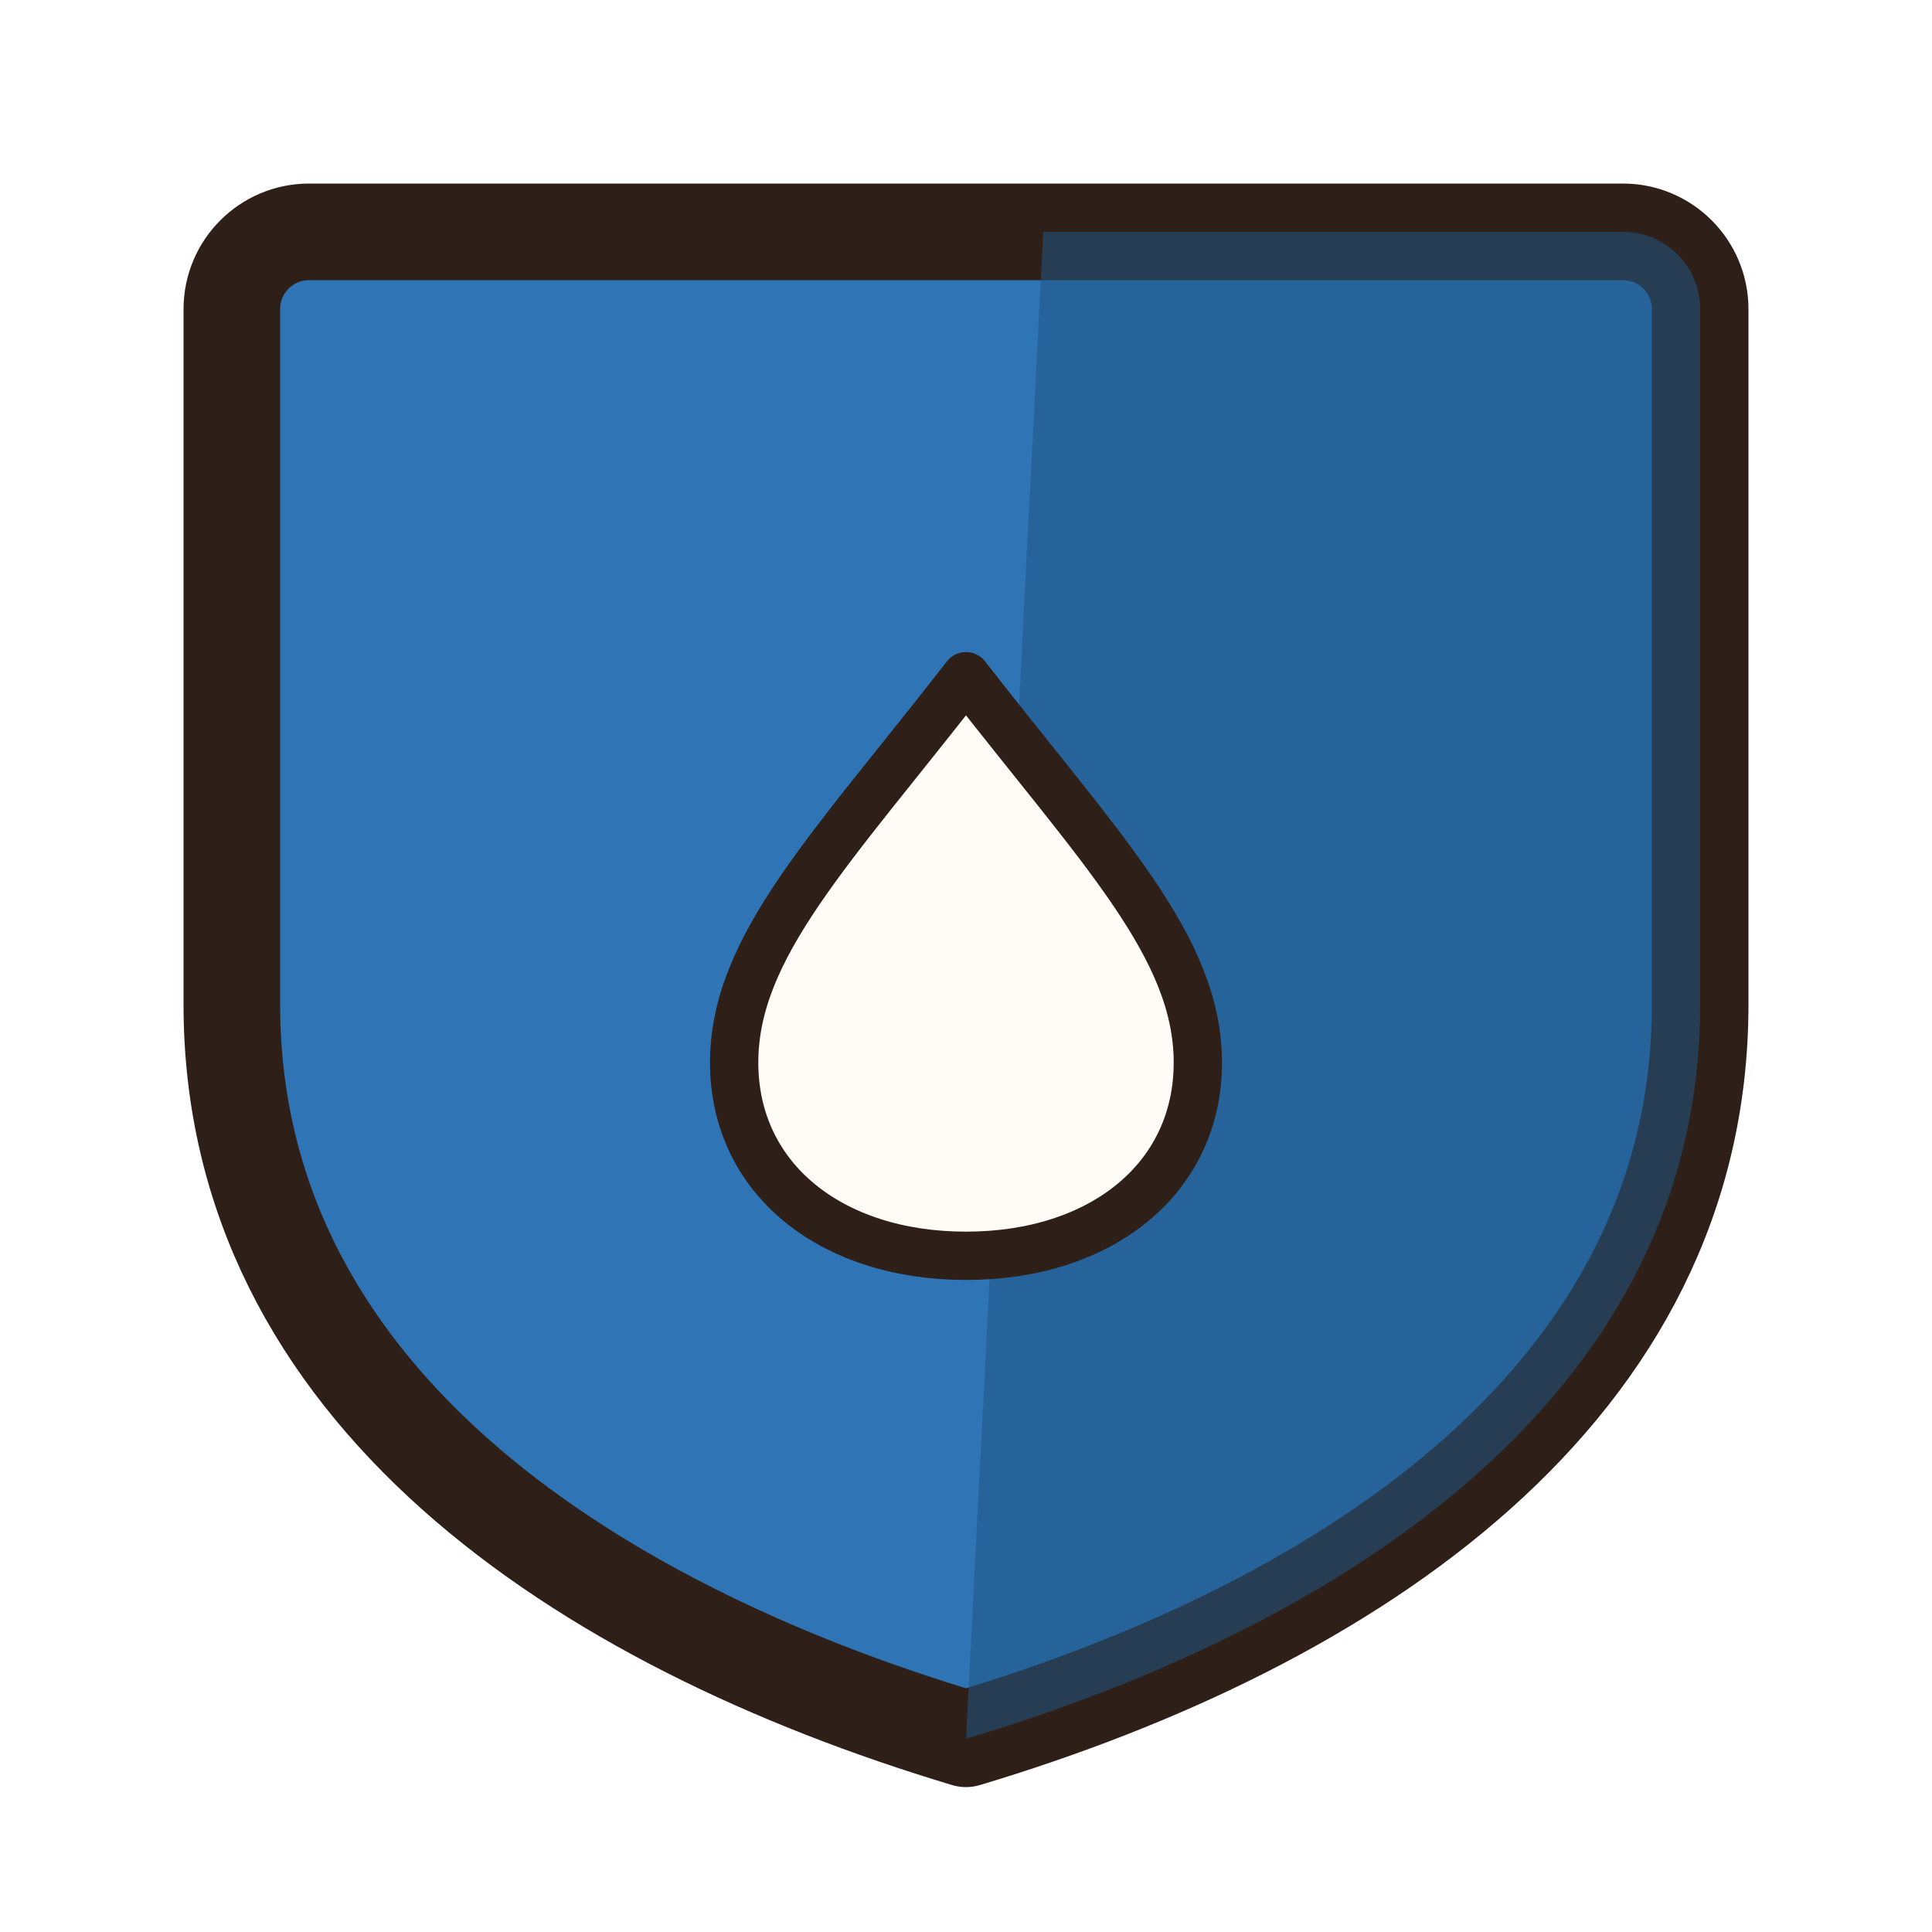
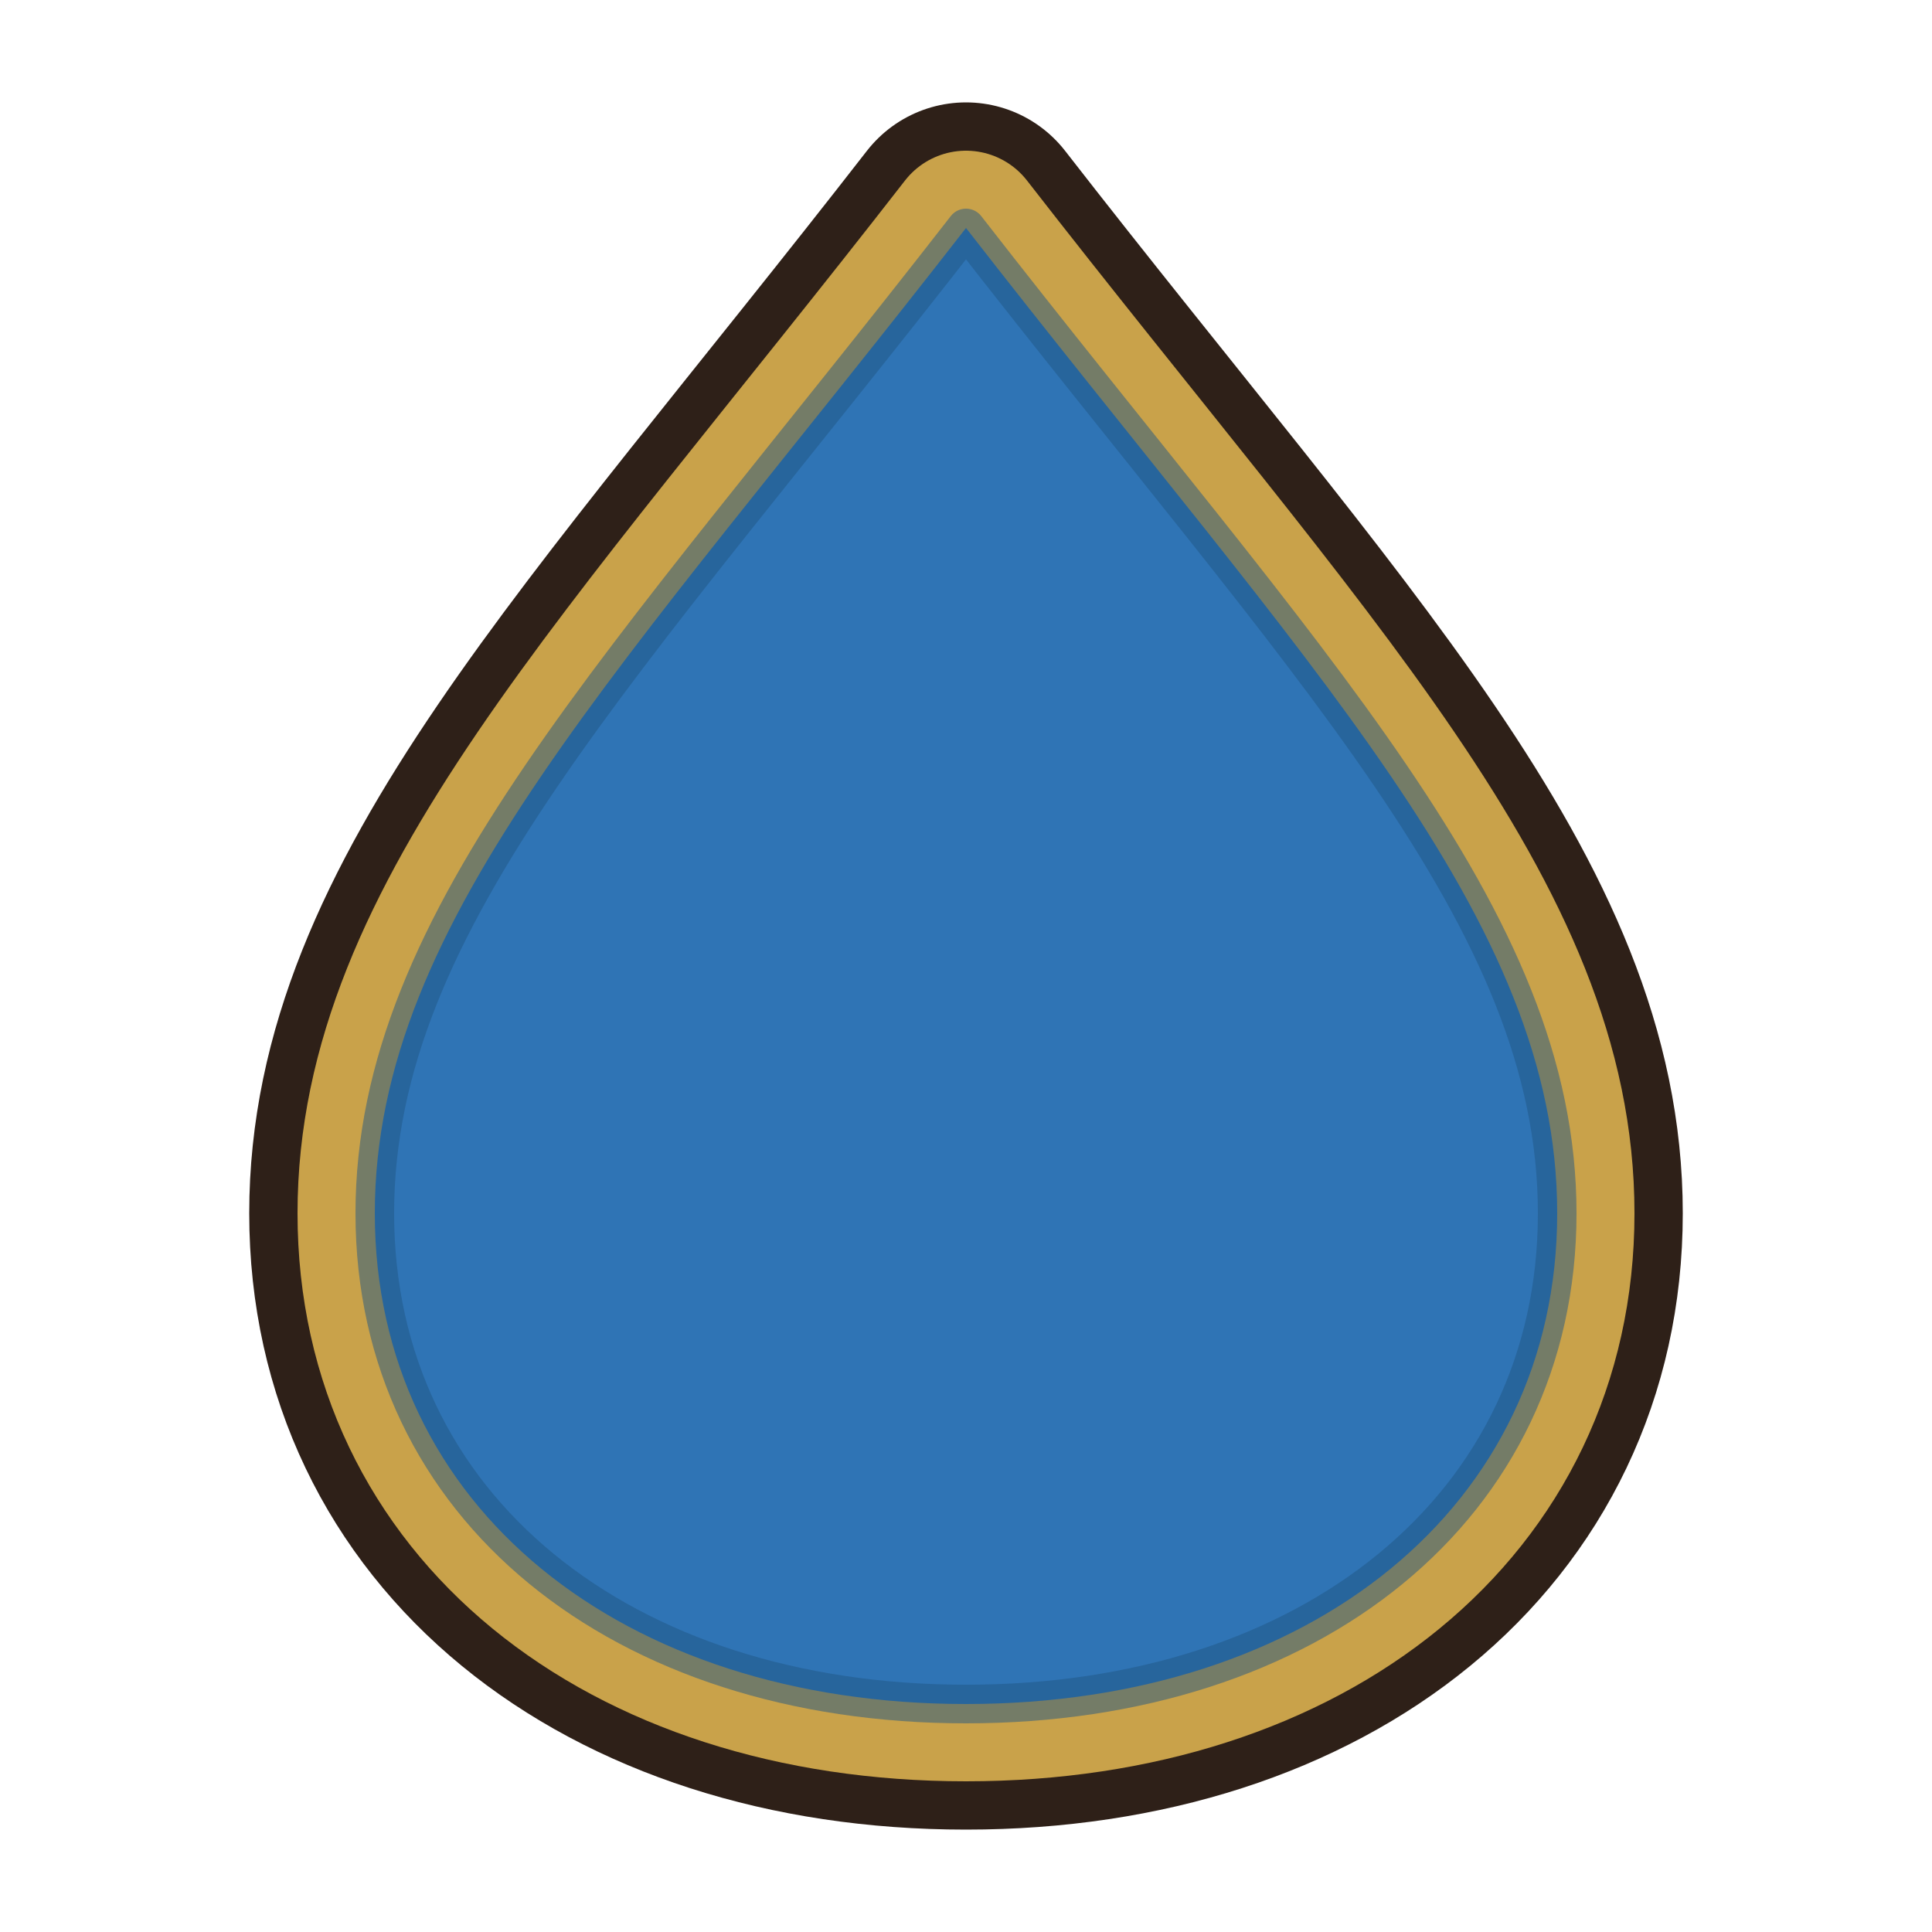
<svg xmlns="http://www.w3.org/2000/svg" viewBox="-50 -50 100 100" width="96" height="96" role="img" aria-label="Champion de Port-Amarée">
-   <g stroke="#2e2018" stroke-width="5" stroke-linejoin="round">
-     <path d="M-34-38H34A4 4 0 0 1 38-34V2C38 22 20 34 0 40-20 34-38 22-38 2V-34A4 4 0 0 1-34-38Z" fill="#2f74b5" />
-     <path d="M4-38H34A4 4 0 0 1 38-34V2C38 22 20 34 0 40Z" fill="#1f5584" opacity=".55" stroke="none" />
-   </g>
-   <g fill="#fffbf7" stroke="#2e2018" stroke-width="2.5" stroke-linejoin="round" stroke-linecap="round" fill-rule="evenodd">
-     <path d="M0-15C7-6 12-1 12 5 12 11 7 15 0 15-7 15-12 11-12 5-12-1-7-6 0-15Z" />
-   </g>
+   <path d="M0.0-38.2C17.8-15.3 30.6-2.5 30.6 12.8 30.6 28.0 17.8 38.2 0.0 38.2-17.8 38.2-30.6 28.0-30.6 12.8-30.6-2.5-17.8-15.3 0.0-38.2Z" fill="none" stroke="#2e2018" stroke-width="13" stroke-linejoin="round" />
+   <path d="M0.0-38.2C17.8-15.3 30.6-2.5 30.6 12.8 30.6 28.0 17.8 38.2 0.0 38.2-17.8 38.2-30.6 28.0-30.6 12.8-30.6-2.5-17.8-15.3 0.0-38.2Z" fill="none" stroke="#c9a24a" stroke-width="8" stroke-linejoin="round" />
+   <path d="M0.0-38.2C17.8-15.3 30.6-2.5 30.6 12.8 30.6 28.0 17.8 38.2 0.0 38.2-17.8 38.2-30.6 28.0-30.6 12.8-30.6-2.5-17.8-15.3 0.0-38.2Z" fill="#2f74b5" fill-rule="evenodd" />
+   <clipPath id="r-arene-port-amaree">
+     <path d="M0.0-38.2C17.8-15.3 30.6-2.5 30.6 12.8 30.6 28.0 17.8 38.2 0.0 38.2-17.8 38.2-30.6 28.0-30.6 12.8-30.6-2.5-17.8-15.3 0.0-38.2Z" />
+   </clipPath>
+   <path d="M-50-50H10L-50 20Z" fill="#fffbf7" opacity=".22" clip-path="url(#r-arene-port-amaree)" />
+   <path d="M0.0-38.2C17.8-15.3 30.6-2.5 30.6 12.8 30.6 28.0 17.8 38.2 0.0 38.2-17.8 38.2-30.6 28.0-30.6 12.8-30.6-2.5-17.8-15.3 0.0-38.2Z" fill="none" stroke="#1f5584" stroke-width="2" stroke-linejoin="round" fill-rule="evenodd" opacity=".5" />
</svg>
